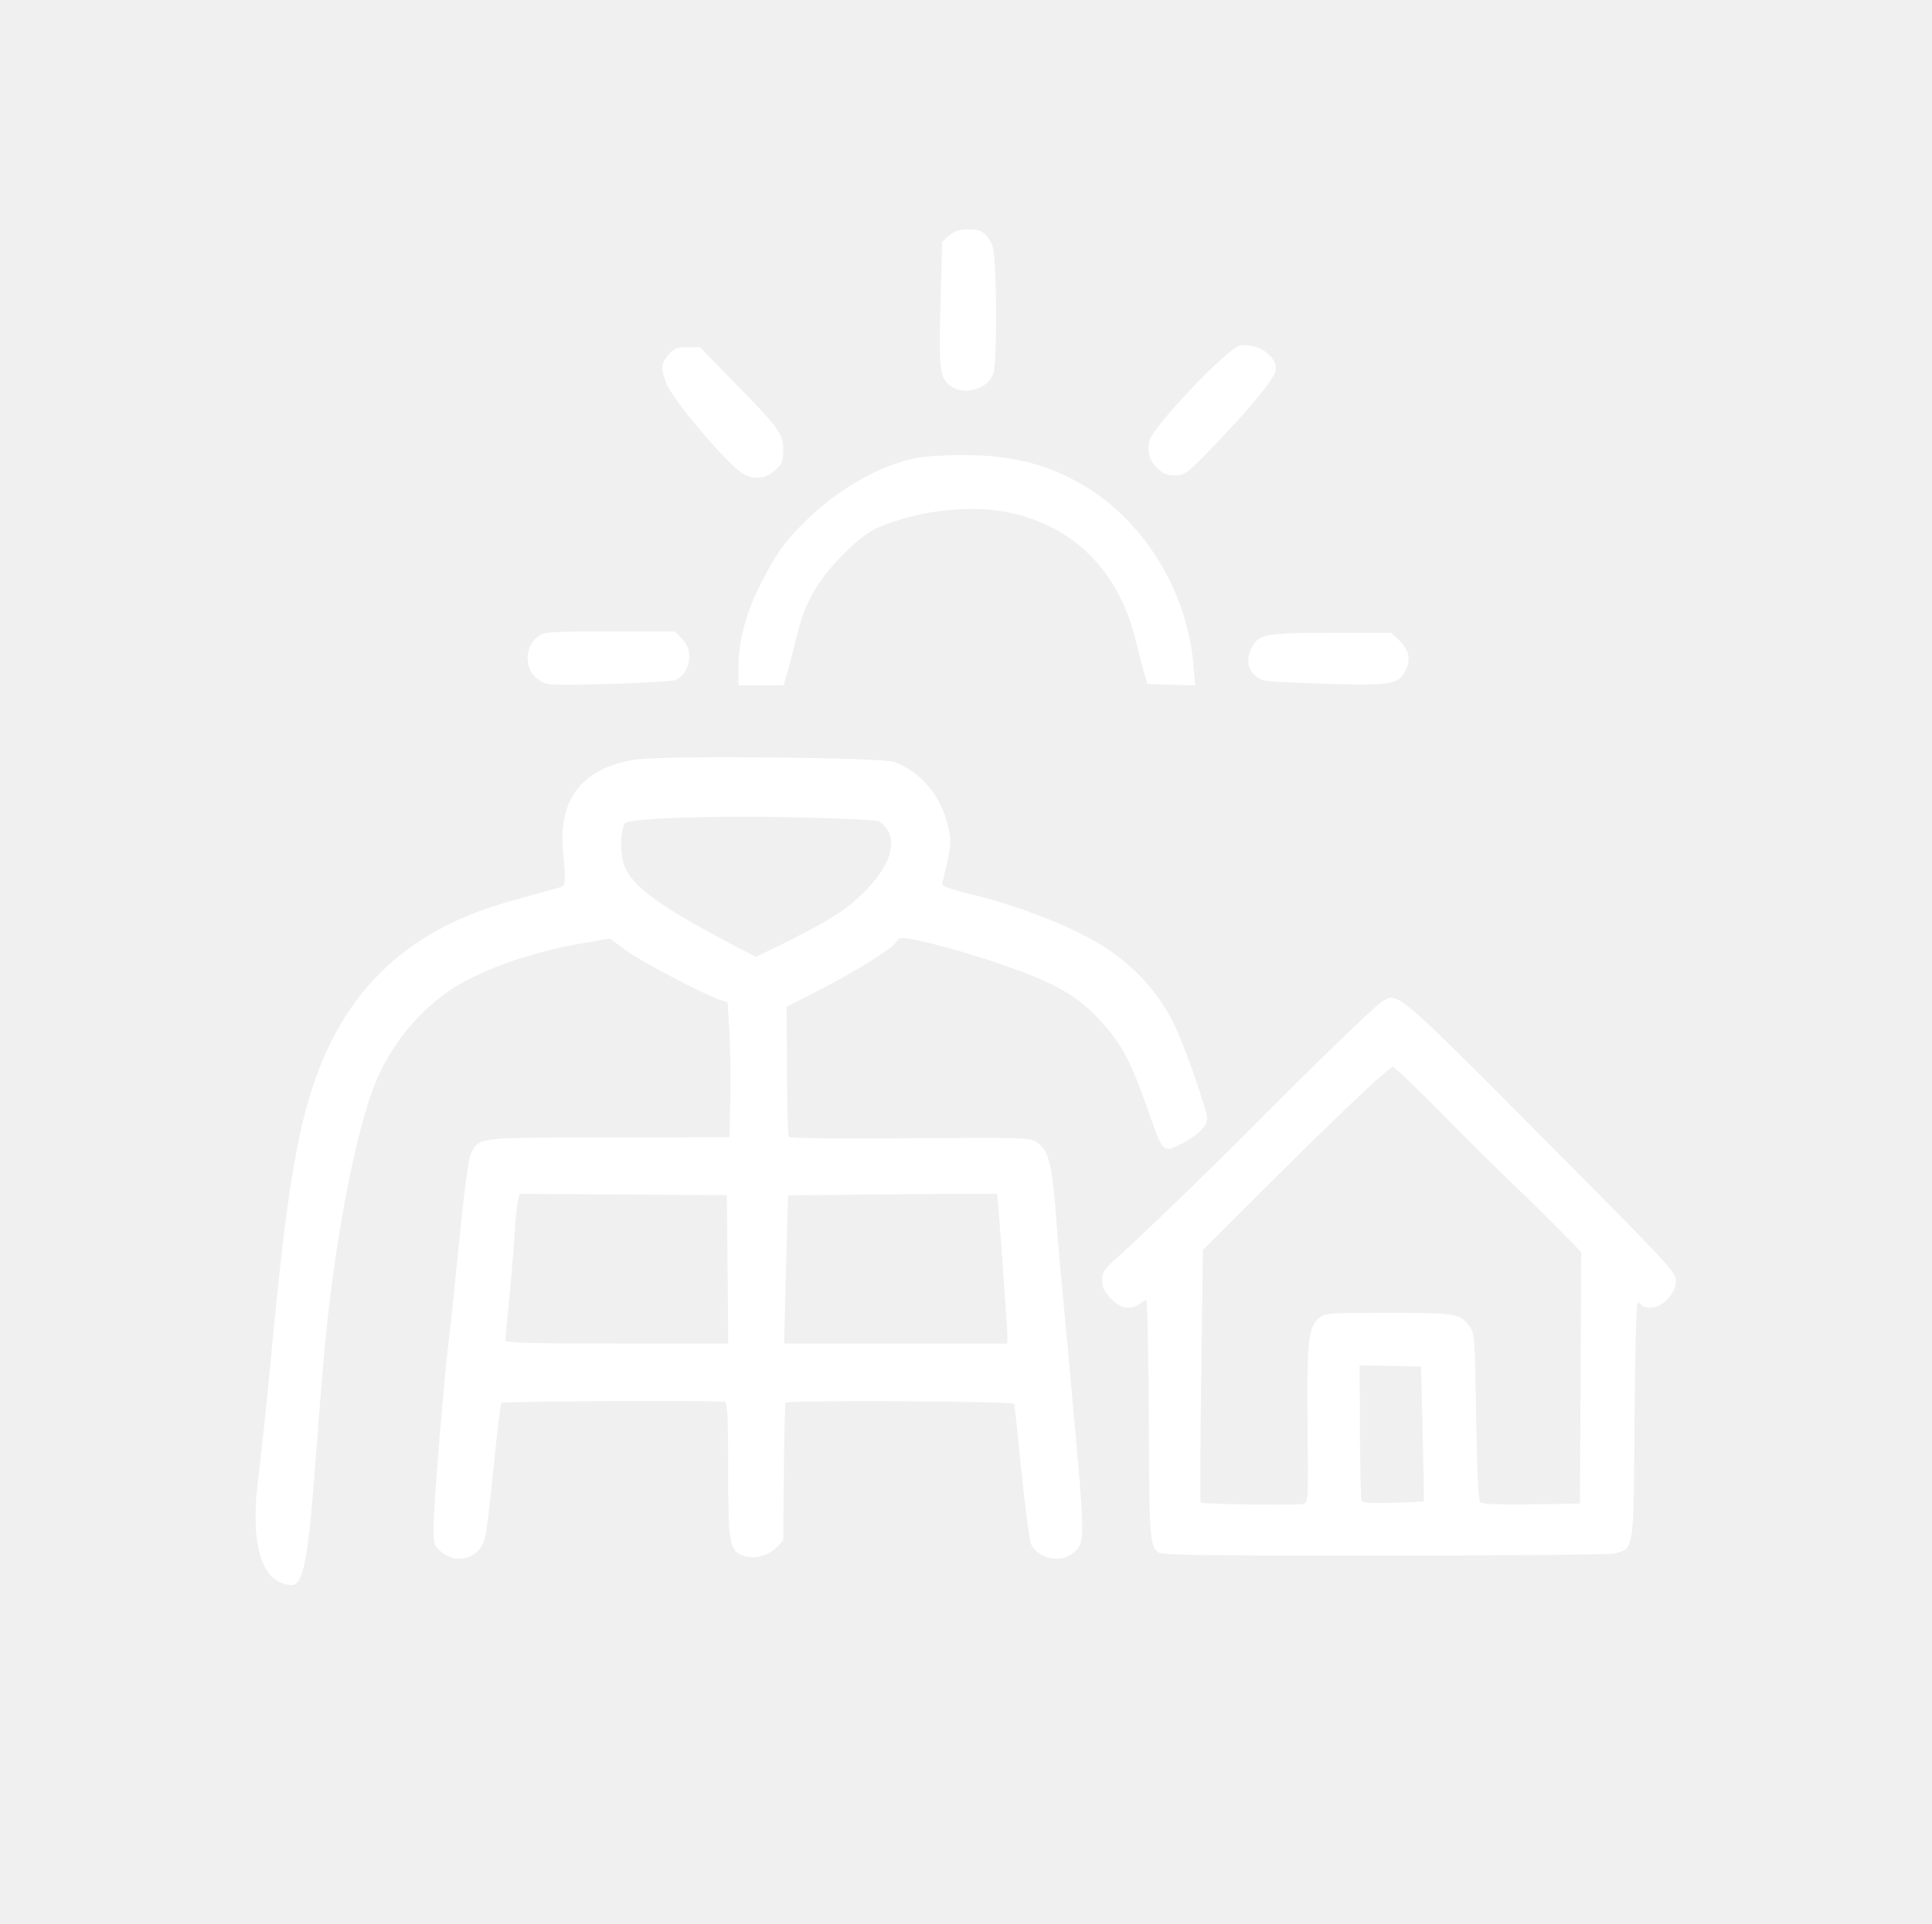
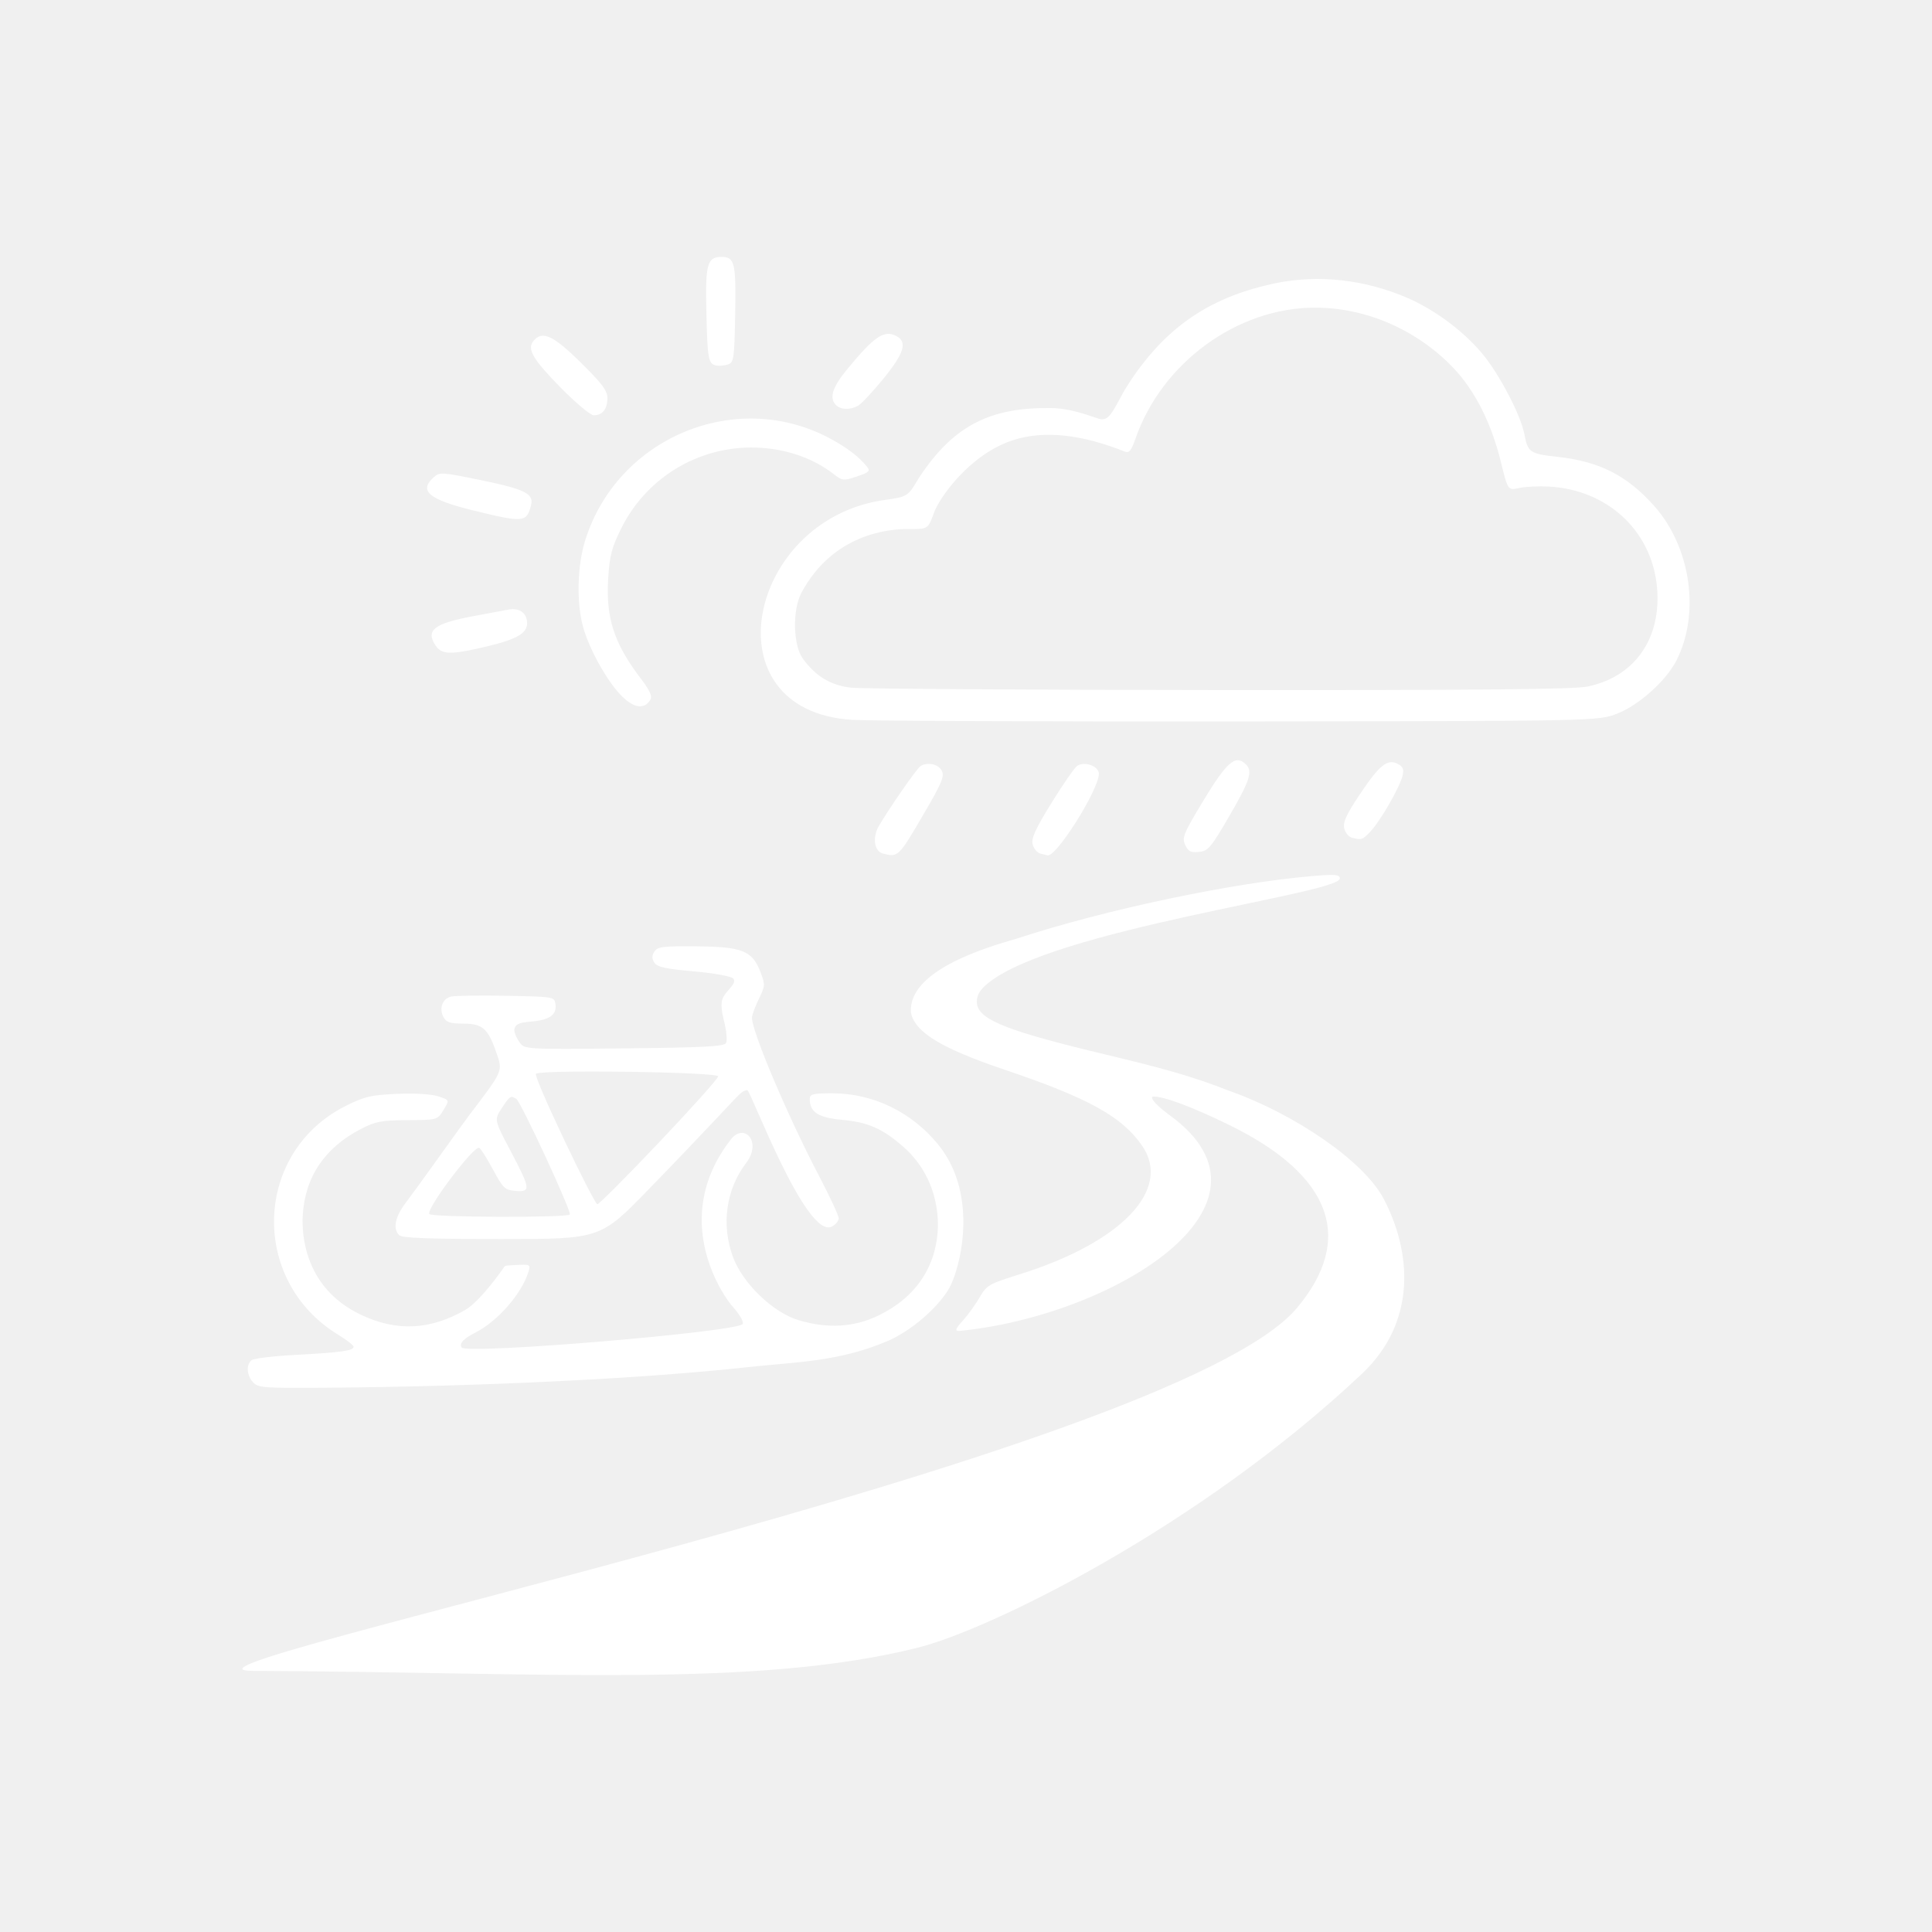
- <svg xmlns="http://www.w3.org/2000/svg" width="199.551mm" height="198.743mm" viewBox="0 0 199.551 198.743" version="1.1" id="svg1" xml:space="preserve">
-   <defs id="defs1" />
-   <g id="layer1" transform="translate(-5.018078,-27.58256)">
-     <path style="fill:#4f4f4f;stroke:#4f4f4f;stroke-width:1.781;stroke-linecap:round;stroke-dashoffset:273.707" d="" id="path2" transform="scale(0.2645833)" />
-     <path style="fill:#4f4f4f;stroke:#4f4f4f;stroke-width:1.781;stroke-linecap:round;stroke-dashoffset:273.707" d="" id="path3" transform="scale(0.2645833)" />
-     <path style="fill:#000000;stroke:#4f4f4f;stroke-width:0.891;stroke-linecap:round;stroke-dashoffset:273.707" d="" id="path6" transform="scale(0.2645833)" />
-     <path style="fill:#000000;stroke:#4f4f4f;stroke-width:0.891;stroke-linecap:round;stroke-dashoffset:273.707" d="" id="path9" transform="scale(0.2645833)" />
-     <path style="fill:#000000;stroke:#4f4f4f;stroke-width:0.891;stroke-linecap:round;stroke-dashoffset:273.707" d="" id="path10" transform="scale(0.2645833)" />
-     <path style="fill:#000000;stroke:#4f4f4f;stroke-width:0.891;stroke-linecap:round;stroke-dashoffset:273.707" d="" id="path15" transform="scale(0.2645833)" />
-     <path style="fill:#000000;stroke:none;stroke-width:0.891;stroke-linecap:round;stroke-dashoffset:273.707" d="" id="path32" transform="scale(0.2645833)" />
-     <path style="fill:#ffffff;fill-opacity:1;stroke:none" d="m 31.63,180.858 c 1.82,-15.07 2.423,-29.276 5.07,-38.96 3.086,-11.29 9.78,-18.074 20.908,-21.189 1.892,-0.529 3.975,-1.112 4.63,-1.295 1.341,-0.374 1.256,0.011 0.913,-4.121 -0.442,-5.328 2.22,-8.528 7.705,-9.264 3.203,-0.43 25.345,-0.203 26.571,0.272 2.686,1.041 4.721,3.43 5.451,6.397 0.392,1.596 0.395,1.935 0.028,3.704 -0.222,1.071 -0.479,2.135 -0.57,2.364 -0.138,0.345 0.491,0.581 3.642,1.365 4.303,1.072 9.456,3.09 12.47,4.883 3.644,2.169 6.415,5.213 8.058,8.853 1.153,2.554 3.201,8.486 3.201,9.271 0,0.774 -1.009,1.76 -2.671,2.607 -1.808,0.922 -1.923,0.834 -3.029,-2.328 -2.159,-6.176 -2.993,-7.809 -5.274,-10.33 -2.117,-2.34 -4.232,-3.65 -8.426,-5.218 -3.644,-1.363 -8.413,-2.766 -11.111,-3.268 -1.126,-0.21 -1.31,-0.177 -1.587,0.28 -0.422,0.696 -4.372,3.151 -8.209,5.103 l -3.133,1.594 0.033,6.588 c 0.018,3.623 0.104,6.703 0.191,6.844 0.1,0.162 4.717,0.22 12.503,0.159 11.433,-0.09 12.398,-0.062 13.057,0.369 1.35,0.883 1.666,2.253 2.178,9.456 0.088,1.237 0.391,4.63 0.673,7.541 0.282,2.91 0.872,9.372 1.31,14.359 0.869,9.884 0.849,10.284 -0.559,11.271 -1.345,0.942 -3.662,0.281 -4.175,-1.192 -0.162,-0.465 -0.595,-3.832 -0.962,-7.483 -0.367,-3.65 -0.7,-6.746 -0.741,-6.879 -0.088,-0.294 -23.429,-0.417 -23.61,-0.125 -0.069,0.111 -0.152,3.355 -0.186,7.209 l -0.061,7.007 -0.644,0.686 c -0.859,0.914 -2.323,1.3 -3.446,0.908 -1.477,-0.515 -1.598,-1.191 -1.598,-8.923 0,-5.25 -0.078,-6.886 -0.331,-6.974 -0.53,-0.184 -22.906,-0.076 -23.093,0.111 -0.093,0.093 -0.453,3.066 -0.799,6.607 -0.346,3.541 -0.756,6.877 -0.909,7.415 -0.581,2.029 -2.871,2.734 -4.48,1.38 -0.779,-0.655 -0.814,-0.773 -0.814,-2.715 0,-2.082 1.126,-15.796 1.589,-19.354 0.142,-1.091 0.623,-5.663 1.068,-10.16 0.517,-5.217 0.95,-8.448 1.198,-8.927 0.886,-1.712 0.509,-1.668 14.246,-1.676 l 12.458,-0.007 0.084,-3.969 c 0.046,-2.183 0.004,-5.319 -0.094,-6.969 l -0.177,-3 -0.832,-0.287 c -1.799,-0.62 -8.102,-3.938 -9.666,-5.089 l -1.653,-1.217 -3.113,0.529 c -5.04,0.856 -10.521,2.822 -13.444,4.822 -3.099,2.121 -5.725,5.25 -7.334,8.74 -2.249,4.879 -4.646,17.275 -5.696,29.459 -1.277,14.825 -1.405,23.291 -3.25,23.231 -4.103,-0.133 -4.018,-6.643 -3.557,-10.465 z m 94.468,7.28 c -2.481,-0.175 -2.334,0.659 -2.418,-13.724 -0.041,-6.897 -0.16,-12.536 -0.265,-12.532 -0.105,0.005 -0.422,0.183 -0.705,0.397 -0.905,0.685 -1.981,0.483 -2.961,-0.556 -0.671,-0.711 -0.891,-1.18 -0.891,-1.895 0,-0.831 0.207,-1.135 1.652,-2.429 2.665,-2.385 9.525,-9.018 14.091,-13.623 6.275,-6.329 12.337,-12.187 13.162,-12.716 1.618,-1.04 1.402,-1.222 16.422,13.878 13.262,13.333 13.941,14.062 13.941,14.973 0,1.265 -1.409,2.757 -2.604,2.757 -0.443,0 -0.878,-0.119 -0.968,-0.265 -0.09,-0.146 -0.267,-0.265 -0.394,-0.265 -0.127,0 -0.268,5.453 -0.315,12.117 -0.095,13.596 -0.046,13.255 -2.001,13.798 -0.927,0.257 -42.222,0.334 -45.746,0.085 z m 13.575,-5.202 c 0.458,-0.145 0.48,-0.587 0.399,-8.028 -0.095,-8.738 0.072,-10.291 1.197,-11.177 0.64,-0.503 1.056,-0.534 7.192,-0.53 7.007,0.004 7.341,0.06 8.339,1.404 0.529,0.712 0.561,1.138 0.687,9.314 0.086,5.574 0.231,8.666 0.416,8.851 0.187,0.187 1.991,0.259 5.292,0.211 l 5.008,-0.072 0.069,-12.99 0.069,-12.99 -2.185,-2.236 c -1.202,-1.23 -3.376,-3.368 -4.831,-4.752 -1.455,-1.384 -4.781,-4.682 -7.392,-7.329 -2.61,-2.648 -4.879,-4.814 -5.042,-4.814 -0.416,0 -5.809,5.106 -13.275,12.568 l -6.353,6.35 -0.174,12.987 c -0.096,7.143 -0.124,13.036 -0.062,13.097 0.181,0.178 10.117,0.306 10.648,0.138 z m 12.418,-0.254 c 0.015,-0.021 -0.044,-3.165 -0.132,-6.987 l -0.16,-6.948 -3.175,-0.063 -3.175,-0.063 0.03,6.794 c 0.017,3.737 0.091,6.953 0.166,7.147 0.105,0.274 0.834,0.331 3.277,0.256 1.728,-0.053 3.154,-0.114 3.169,-0.135 z M 60.751,97.884 c -1.571,-0.987 -1.67,-3.359 -0.188,-4.525 0.652,-0.513 1.039,-0.541 7.42,-0.541 h 6.732 l 0.773,0.773 c 1.212,1.212 0.858,3.474 -0.66,4.217 -0.303,0.148 -3.408,0.342 -6.901,0.432 -6.004,0.154 -6.395,0.134 -7.175,-0.356 z m 20.537,-1.452 c 0,-2.608 0.81,-5.619 2.288,-8.509 1.681,-3.287 2.525,-4.452 4.888,-6.747 2.538,-2.465 5.871,-4.577 8.898,-5.636 1.989,-0.696 2.788,-0.826 5.683,-0.925 5.696,-0.196 9.786,0.707 13.78,3.042 6.345,3.708 10.823,10.991 11.461,18.638 l 0.175,2.1 -2.458,-0.077 -2.458,-0.077 -0.361,-1.191 c -0.199,-0.655 -0.552,-2.009 -0.785,-3.01 -1.724,-7.402 -6.382,-12.134 -13.329,-13.542 -3.932,-0.797 -9.444,-0.145 -13.332,1.577 -1.127,0.499 -2.153,1.292 -3.717,2.871 -2.54,2.565 -3.882,4.922 -4.667,8.195 -0.289,1.204 -0.719,2.874 -0.957,3.71 l -0.432,1.521 h -2.339 -2.339 z m 58.03,1.691 c -3.784,-0.137 -4.054,-0.183 -4.696,-0.787 -0.778,-0.732 -0.885,-1.771 -0.297,-2.906 0.688,-1.33 1.524,-1.479 8.263,-1.479 h 6.134 l 0.798,0.765 c 1.022,0.979 1.25,1.993 0.691,3.073 -0.839,1.622 -1.333,1.682 -10.893,1.335 z M 81.684,76.456 c -1.615,-0.985 -7.206,-7.6 -7.849,-9.287 -0.579,-1.52 -0.549,-2.015 0.177,-2.878 0.618,-0.735 0.873,-0.842 2.003,-0.842 h 1.295 l 3.629,3.714 c 4.602,4.711 4.98,5.236 4.98,6.925 0,1.146 -0.108,1.408 -0.864,2.083 -1.018,0.91 -2.185,1.008 -3.37,0.285 z m 42.894,-0.481 c -0.841,-0.841 -1.074,-1.631 -0.844,-2.856 0.255,-1.358 8.081,-9.595 9.341,-9.831 1.86,-0.349 4.034,1.211 3.676,2.638 -0.229,0.914 -2.693,3.907 -6.295,7.649 -2.88,2.991 -3.041,3.114 -4.086,3.109 -0.821,-0.004 -1.261,-0.178 -1.791,-0.708 z M 103.279,67.515 c -1.209,-0.847 -1.307,-1.586 -1.122,-8.524 l 0.171,-6.442 0.739,-0.636 c 0.558,-0.48 1.05,-0.636 2.006,-0.636 1.323,0 1.733,0.269 2.419,1.587 0.486,0.935 0.57,12.221 0.099,13.41 -0.592,1.495 -2.972,2.179 -4.313,1.24 z m -23.112,91.193 -0.07,-7.664 -10.699,-0.067 -10.699,-0.067 -0.178,0.664 c -0.098,0.365 -0.263,2.028 -0.368,3.696 -0.105,1.667 -0.357,4.699 -0.562,6.736 -0.204,2.037 -0.373,3.853 -0.376,4.035 -0.004,0.26 2.471,0.331 11.508,0.331 h 11.513 z m 28.899,6.672 c -0.002,-0.679 -1.005,-14.486 -1.053,-14.486 -5.071,0 -21.537,0.151 -21.575,0.197 -0.03,0.037 -0.138,3.49 -0.24,7.674 l -0.186,7.607 H 97.541 109.069 Z M 86.651,124.684 c 4.155,-2.085 5.781,-3.137 7.566,-4.893 2.439,-2.401 3.382,-4.726 2.56,-6.315 -0.238,-0.46 -0.704,-0.94 -1.035,-1.066 -0.331,-0.126 -4.344,-0.309 -8.917,-0.406 -8.505,-0.181 -16.737,0.112 -17.24,0.614 -0.434,0.434 -0.555,2.706 -0.212,3.98 0.616,2.287 3.212,4.282 10.857,8.34 1.528,0.811 2.82,1.477 2.87,1.479 0.051,0.002 1.649,-0.777 3.551,-1.732 z" id="path33" />
+ <svg xmlns="http://www.w3.org/2000/svg" width="500" height="500" viewBox="0 0 132.292 132.292" version="1.1" id="svg1" xml:space="preserve">
+   <defs id="defs1">
+     <symbol id="SVG7LDBabQh" viewBox="0 0 193 193">
+       <circle cx="96.5" cy="96.5" r="40" fill="none" stroke="#fbbf24" stroke-miterlimit="10" stroke-width="9" id="circle1" />
+       <path fill="none" stroke="#fbbf24" stroke-linecap="round" stroke-miterlimit="10" stroke-width="9" d="M 96.5,29.9 V 4.5 m 0,184 v -25.4 m 47.1,-113.7 18,-18 m -130.2,130.2 18,-18 m 0,-94.2 -18,-18 m 130.2,130.2 -18,-18 M 4.5,96.5 h 25.4 m 158.6,0 h -25.4" id="path1-6">
+         <animateTransform additive="sum" attributeName="transform" dur="6s" repeatCount="indefinite" type="rotate" values="0 96.5 96.5; 45 96.5 96.5" />
+       </path>
+     </symbol>
+     <symbol id="SVGLlWB2cAN" viewBox="0 0 359 231">
+       <path fill="none" stroke="#e2e8f0" stroke-linecap="round" stroke-linejoin="round" stroke-width="15" d="m 295.5,223.5 a 56,56 0 0 0 0,-112 l -2.5,0.1 A 83.9,83.9 0 0 0 140,47.4 56,56 0 0 0 55.4,95.5 a 56.6,56.6 0 0 0 0.8,9 60,60 0 0 0 11.2,119" id="path2" />
+     </symbol>
+     <symbol id="SVGReNHveYA" viewBox="0 0 435.5 371.5">
+       <g clip-path="url(#SVGab30RcjT)" id="g2">
+         <use width="193" height="193" href="#SVG7LDBabQh" transform="translate(69.5,110.5)" id="use2" />
+       </g>
+       <use width="359" height="231" href="#SVGLlWB2cAN" transform="translate(76.5,140.5)" id="use3" />
+     </symbol>
+     <symbol id="SVGfXxqve2b" viewBox="0 0 128 56">
+       <path fill="#0a5ad4" d="M 8,56 A 8,8 0 0 1 0,48 V 8 a 8,8 0 0 1 16,0 v 40 a 8,8 0 0 1 -8,8 z" opacity="0" id="path3">
+         <animateTransform id="SVGCFxShKvC" additive="sum" attributeName="transform" begin="0s; x1.end+.33s" dur=".67s" type="translate" values="0 -60; 0 60" />
+         <animate id="SVGSmLlNdMf" attributeName="opacity" begin="0s; y1.end+.33s" dur=".67s" keyTimes="0; .25; 1" values="0; 1; 0" />
+       </path>
+       <path fill="#0a5ad4" d="M 64,56 A 8,8 0 0 1 56,48 V 8 a 8,8 0 0 1 16,0 v 40 a 8,8 0 0 1 -8,8 z" opacity="0" id="path4">
+         <animateTransform id="SVGwqEgsd0M" additive="sum" attributeName="transform" begin=".33s; x2.end+.33s" dur=".67s" type="translate" values="0 -60; 0 60" />
+         <animate id="SVG0HsVRbPu" attributeName="opacity" begin=".33s; y2.end+.33s" dur=".67s" keyTimes="0; .25; 1" values="0; 1; 0" />
+       </path>
+       <path fill="#0a5ad4" d="m 120,56 a 8,8 0 0 1 -8,-8 V 8 a 8,8 0 0 1 16,0 v 40 a 8,8 0 0 1 -8,8 z" opacity="0" id="path5">
+         <animateTransform id="SVG2d2hbc3a" additive="sum" attributeName="transform" begin="-.33s; x3.end+.33s" dur=".67s" type="translate" values="0 -60; 0 60" />
+         <animate id="SVGL0RBhe2i" attributeName="opacity" begin="-.33s; y3.end+.33s" dur=".67s" keyTimes="0; .25; 1" values="0; 1; 0" />
+       </path>
+     </symbol>
+     <clipPath id="SVGab30RcjT">
+       <path fill="none" d="m 288,148 a 83.8,83.8 0 0 0 -71.4,40 56,56 0 0 0 -84.6,48 56.6,56.6 0 0 0 0.8,9 A 60,60 0 0 0 84,304 H 0 V 0 h 288 z" id="path6" />
+     </clipPath>
+   </defs>
+   <g id="layer1">
+     <path style="fill:#ffffff;fill-opacity:1;stroke-width:0.824" d="M 17.309,114.411 C 8.741,114.375 80.261,99.713 88.796,89.574 92.796,84.822 91.185,80.458 84.164,77.028 81.671,75.809 79.736,75.084 78.984,75.086 c -0.249,7.17e-4 -0.066,0.42 1.159,1.316 8.423,6.155 -4.003,13.702 -14.435,14.732 -0.348,2.3e-4 -0.312,-0.107 0.248,-0.736 0.361,-0.405 0.874,-1.121 1.142,-1.59 0.456,-0.8 0.627,-0.898 2.722,-1.552 6.985,-2.181 10.445,-5.812 8.387,-8.802 -1.374,-1.997 -3.68,-3.27 -9.451,-5.219 -4.325,-1.46 -6.127,-2.565 -6.384,-3.914 -0.185,-2.884 5.175,-4.45 7.305,-5.067 5.957,-1.96 14.786,-3.823 20.251,-4.272 1.524,-0.125 1.815,-0.098 1.815,0.172 0,1.034 -19.648,3.463 -24.141,7.21 -0.503,0.419 -0.715,0.783 -0.715,1.225 0,1.137 1.713,1.882 7.699,3.349 3.316,0.812 6.25,1.442 9.42,2.695 4.697,1.64 9.405,4.906 10.739,7.452 1.929,3.679 2.268,8.442 -1.488,11.983 -11.166,10.528 -25.516,17.536 -30.438,18.762 -11.13,2.773 -25.586,1.665 -45.508,1.582 z m 0.019,-19.759 c -0.439,-0.479 -0.486,-1.205 -0.098,-1.515 0.151,-0.121 1.512,-0.284 3.024,-0.363 3.06,-0.16 3.959,-0.286 3.959,-0.554 0,-0.1 -0.47,-0.468 -1.045,-0.818 -6.097,-3.715 -5.807,-12.516 0.516,-15.681 1.275,-0.638 1.718,-0.742 3.499,-0.819 1.22,-0.053 2.354,0.014 2.822,0.167 0.783,0.255 0.783,0.255 0.362,0.938 -0.421,0.683 -0.421,0.683 -2.463,0.694 -1.794,0.01 -2.184,0.085 -3.205,0.613 -2.477,1.283 -3.83,3.306 -3.97,5.94 -0.064,1.206 0.077,4.923 3.989,6.774 2.445,1.157 4.719,1.053 7.132,-0.327 0.975,-0.557 2.407,-2.552 2.64,-2.901 0.105,-0.158 0.112,-0.138 0.766,-0.175 1.042,-0.06 1.082,-0.041 0.938,0.434 -0.461,1.522 -2.115,3.418 -3.666,4.202 -0.792,0.4 -1.092,0.729 -0.917,1.007 0.309,0.494 18.898,-1.061 19.242,-1.609 0.094,-0.15 -0.209,-0.665 -0.733,-1.246 -0.407,-0.451 -4.394,-5.806 -0.088,-11.376 0.925,-1.197 2.147,0.137 1.083,1.565 -1.399,1.809 -1.747,4.258 -0.92,6.48 0.676,1.819 2.743,3.799 4.513,4.323 1.99,0.589 3.78,0.481 5.451,-0.331 3.845,-1.867 4.127,-5.165 4.055,-6.575 -0.102,-1.983 -0.939,-3.739 -2.381,-4.993 -1.423,-1.238 -2.4,-1.665 -4.182,-1.828 -1.628,-0.149 -2.204,-0.523 -2.204,-1.429 0,-0.333 0.211,-0.386 1.535,-0.386 2.868,0 5.463,1.328 7.231,3.473 2.894,3.511 1.494,8.665 0.767,9.9 -0.779,1.323 -2.546,2.849 -4.109,3.549 -3.343,1.451 -6.229,1.463 -9.638,1.825 -7.171,0.79 -18.232,1.331 -28.902,1.413 -4.275,0.033 -4.66,0.004 -5.004,-0.371 z M 27.337,84.582 c -0.453,-0.447 -0.292,-1.248 0.451,-2.23 0.393,-0.52 1.435,-1.954 2.315,-3.187 0.88,-1.233 1.785,-2.485 2.012,-2.783 2.367,-3.117 2.319,-3.007 1.867,-4.319 -0.568,-1.648 -0.943,-1.972 -2.281,-1.972 -0.874,0 -1.14,-0.088 -1.332,-0.442 -0.322,-0.593 -0.076,-1.266 0.514,-1.409 0.264,-0.064 1.965,-0.089 3.78,-0.055 3.256,0.061 3.3,0.069 3.371,0.562 0.098,0.678 -0.342,0.98 -1.071,1.127 -0.761,0.154 -1.704,0.011 -1.747,0.657 -0.002,0.182 0.155,0.555 0.35,0.828 0.353,0.497 0.353,0.497 7.157,0.428 5.394,-0.055 6.842,-0.129 6.986,-0.36 0.103,-0.165 0.04,-0.847 -0.147,-1.579 -0.299,-1.171 -0.102,-1.468 0.03,-1.679 0.271,-0.435 0.878,-0.869 0.613,-1.17 -0.154,-0.153 -1.34,-0.366 -2.716,-0.488 -1.93,-0.171 -2.494,-0.297 -2.684,-0.597 -0.175,-0.276 -0.174,-0.483 0.006,-0.759 0.214,-0.329 0.596,-0.376 2.883,-0.355 3.141,0.029 3.811,0.297 4.372,1.746 0.339,0.876 0.334,0.961 -0.11,1.866 -0.256,0.521 -0.465,1.095 -0.465,1.275 0,0.971 2.43,6.7 4.608,10.866 0.732,1.399 1.331,2.69 1.331,2.867 0,0.177 -0.207,0.432 -0.461,0.565 -1.763,0.931 -5.583,-9.339 -5.792,-9.336 -0.358,0.005 -0.525,0.255 -1.941,1.753 -1.62,1.713 -2.982,3.153 -4.765,4.978 -3.352,3.462 -3.352,3.462 -10.11,3.462 -4.963,0 -6.828,-0.069 -7.022,-0.26 z M 39.018,83.161 c 0.125,-0.218 -3.345,-7.712 -3.665,-7.915 -0.387,-0.246 -0.436,-0.215 -0.994,0.635 -0.523,0.796 -0.523,0.796 0.605,2.935 1.371,2.6 1.398,2.82 0.335,2.73 -0.73,-0.062 -0.853,-0.18 -1.551,-1.477 -0.417,-0.776 -0.839,-1.438 -0.939,-1.473 -0.388,-0.135 -3.635,4.177 -3.412,4.533 0.146,0.234 9.488,0.264 9.621,0.032 z m 6.128,-4.956 c 2.218,-2.338 4.033,-4.364 4.033,-4.501 0,-0.304 -12.176,-0.477 -12.48,-0.177 -0.2,0.198 3.973,8.93 4.206,8.93 0.115,0 2.023,-1.913 4.241,-4.251 z M 60.452,58.444 c -0.592,-0.152 -0.729,-1.1 -0.274,-1.885 0.679,-1.171 2.59,-3.924 2.84,-4.091 0.465,-0.31 1.215,-0.162 1.46,0.289 0.212,0.391 0.038,0.813 -1.23,2.983 -1.728,2.957 -1.745,2.975 -2.796,2.704 z m 10.778,0 c -0.212,-0.055 -0.446,-0.338 -0.52,-0.631 -0.104,-0.41 0.195,-1.065 1.305,-2.858 0.792,-1.28 1.58,-2.414 1.751,-2.521 0.516,-0.323 1.479,0.032 1.479,0.546 0,1.086 -2.912,5.719 -3.513,5.589 -0.064,-0.014 -0.289,-0.07 -0.501,-0.124 z m 9.925,-0.583 C 80.932,57.376 81.041,57.09 82.178,55.19 c 1.817,-3.038 2.405,-3.57 3.141,-2.844 0.473,0.467 0.264,1.113 -1.145,3.536 -1.26,2.167 -1.451,2.393 -2.077,2.454 -0.558,0.055 -0.738,-0.036 -0.941,-0.475 z m 11.411,-0.502 c -0.212,-0.054 -0.446,-0.338 -0.52,-0.63 -0.104,-0.407 0.136,-0.938 1.032,-2.285 1.366,-2.052 1.927,-2.509 2.626,-2.14 0.374,0.197 0.443,0.373 0.329,0.829 -0.2,0.802 -1.502,3.066 -2.175,3.782 -0.566,0.603 -0.614,0.619 -1.293,0.444 z M 58.308,49.287 c -9.858,-0.64 -7.145,-13.715 2.245,-15.049 1.609,-0.229 1.609,-0.229 2.376,-1.525 2.406,-3.669 4.988,-4.818 9.016,-4.774 1.633,0.02 3.099,0.73 3.457,0.769 0.596,0.065 0.88,-0.708 1.593,-1.981 2.446,-3.968 5.4,-6.156 9.687,-7.185 3.09,-0.782 6.275,-0.496 9.226,0.666 2.004,0.769 4.144,2.296 5.553,3.963 1.182,1.398 2.677,4.252 2.927,5.587 0.228,1.219 0.373,1.316 2.28,1.526 2.857,0.315 4.738,1.272 6.599,3.358 2.514,2.817 3.168,7.381 1.519,10.596 -0.708,1.379 -2.543,3.028 -4.025,3.616 -1.313,0.52 -1.313,0.52 -25.839,0.546 -13.489,0.014 -25.466,-0.036 -26.615,-0.11 z m 50.403,-2.277 c 3.127,-0.653 4.946,-3.119 4.775,-6.47 -0.206,-4.015 -3.282,-7.002 -7.438,-7.224 -0.701,-0.037 -1.616,0.007 -2.034,0.101 -0.759,0.169 -0.759,0.169 -1.247,-1.806 -0.655,-2.649 -1.754,-4.828 -3.227,-6.397 -1.981,-2.11 -5.37,-4.148 -9.508,-4.148 -5.318,0 -10.489,3.784 -12.288,8.991 -0.273,0.791 -0.43,0.983 -0.71,0.871 -2.97,-1.192 -5.53,-1.463 -7.618,-0.804 -2.977,0.939 -5.084,3.933 -5.463,4.987 -0.404,1.124 -0.404,1.124 -1.776,1.114 -1.315,-0.01 -5.138,0.328 -7.3,4.365 -0.625,1.166 -0.575,3.579 0.092,4.502 0.874,1.208 1.904,1.833 3.289,1.994 0.693,0.081 12.049,0.155 25.236,0.165 17.818,0.014 24.295,-0.048 25.218,-0.241 z m -66.203,0.585 c -0.987,-1.024 -2.186,-3.2 -2.591,-4.7 -0.451,-1.671 -0.386,-4.175 0.155,-5.9 2.197,-7.014 10.268,-10.401 16.697,-7.006 1.186,0.626 2.029,1.264 2.592,1.961 0.247,0.305 0.16,0.391 -0.683,0.674 -0.932,0.313 -0.989,0.306 -1.646,-0.201 -1.303,-1.006 -3.046,-1.632 -4.887,-1.757 -4.022,-0.272 -7.783,1.877 -9.587,5.477 -0.666,1.329 -0.812,1.882 -0.911,3.441 -0.171,2.709 0.387,4.446 2.201,6.84 0.682,0.901 0.837,1.252 0.668,1.519 -0.422,0.665 -1.153,0.538 -2.007,-0.349 z M 29.823,44.198 c -0.693,-1.044 -0.101,-1.505 2.577,-2.005 1.002,-0.187 2.096,-0.392 2.429,-0.455 0.74,-0.14 1.263,0.247 1.263,0.933 0,0.704 -0.727,1.116 -2.852,1.616 -2.39,0.563 -2.994,0.547 -3.417,-0.089 z m 2.534,-9.258 c -3.006,-0.741 -3.699,-1.329 -2.657,-2.259 0.408,-0.364 0.55,-0.356 3.244,0.2 2.996,0.618 3.613,0.925 3.422,1.699 -0.299,1.205 -0.504,1.223 -4.009,0.36 z m 6.033,-8.399 c -1.924,-1.961 -2.322,-2.649 -1.856,-3.203 0.605,-0.718 1.34,-0.381 3.228,1.481 1.475,1.455 1.829,1.929 1.829,2.451 0,0.739 -0.343,1.168 -0.933,1.168 -0.223,0 -1.243,-0.854 -2.268,-1.898 z m 18.862,1.204 c -0.494,-0.487 -0.266,-1.216 0.779,-2.486 1.835,-2.23 2.516,-2.687 3.348,-2.248 0.769,0.406 0.535,1.174 -0.892,2.923 -0.737,0.904 -1.522,1.739 -1.745,1.857 -0.547,0.289 -1.17,0.269 -1.49,-0.046 z m -8.227,-2.722 c -0.528,-0.116 -0.585,-0.442 -0.659,-3.763 -0.071,-3.18 0.066,-3.667 1.034,-3.667 0.91,0 1.005,0.397 0.941,3.909 -0.057,3.087 -0.09,3.319 -0.501,3.456 -0.242,0.081 -0.608,0.11 -0.815,0.065 z" id="path1" />
  </g>
</svg>
